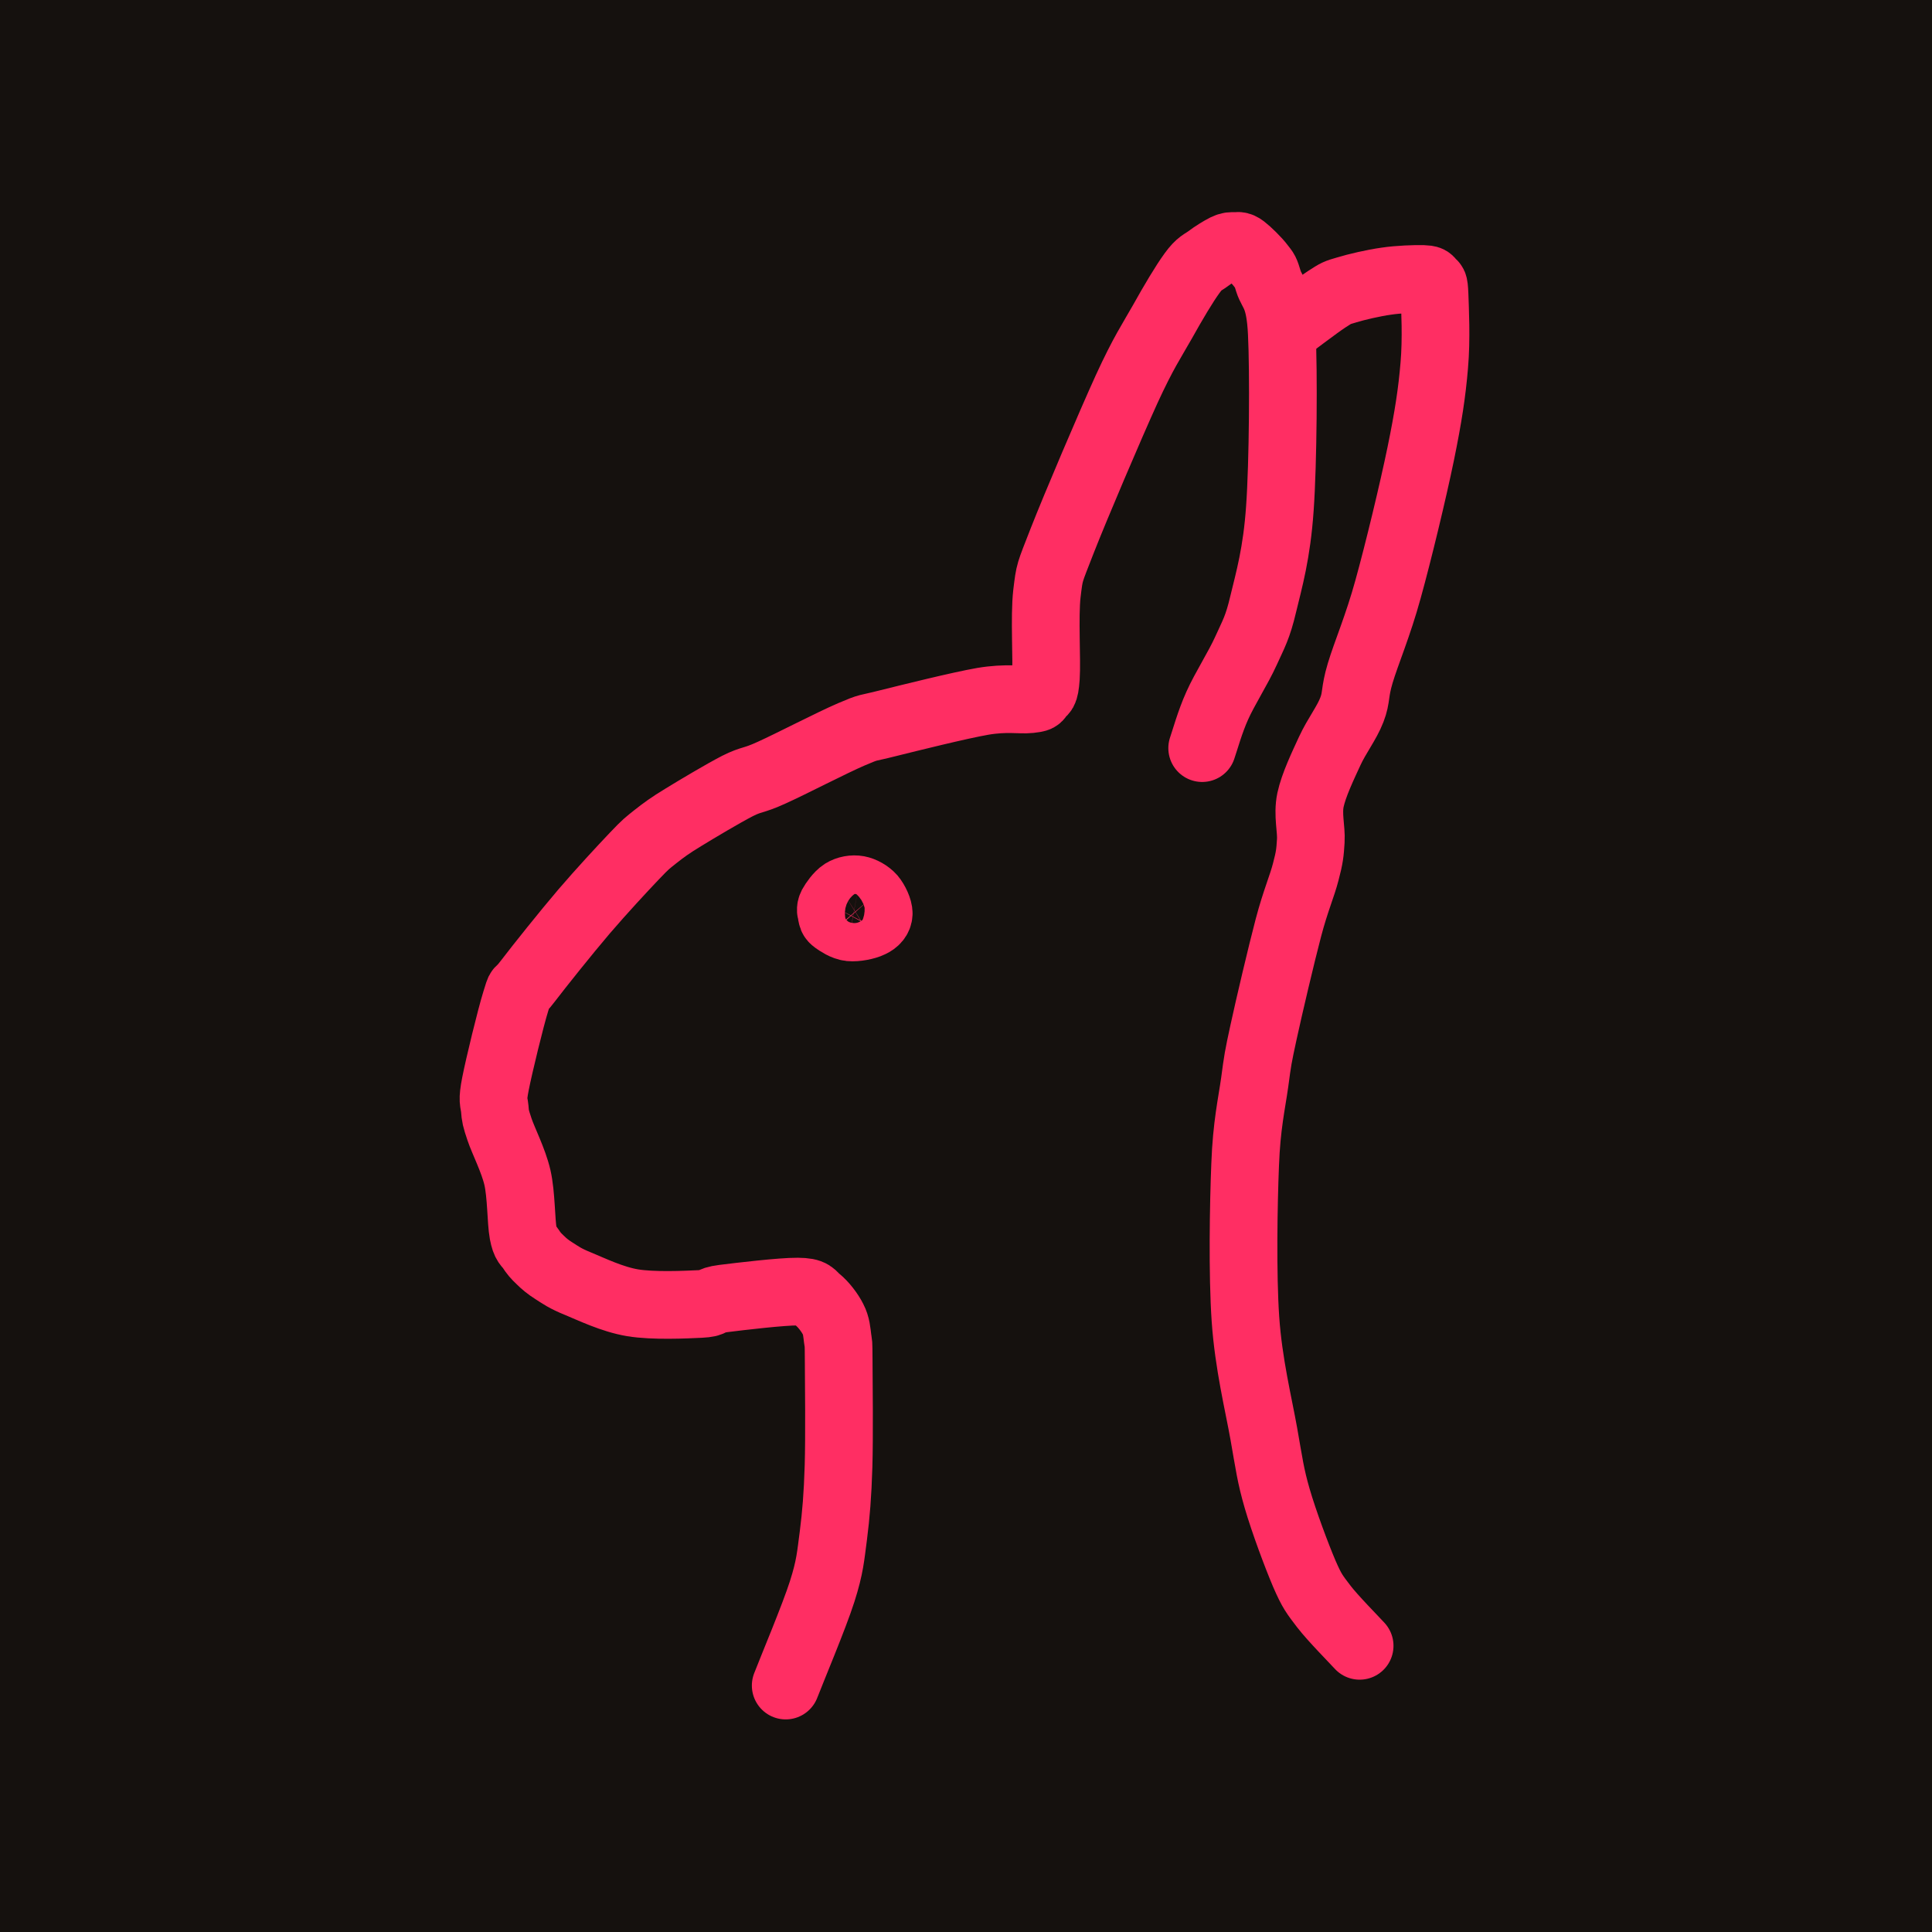
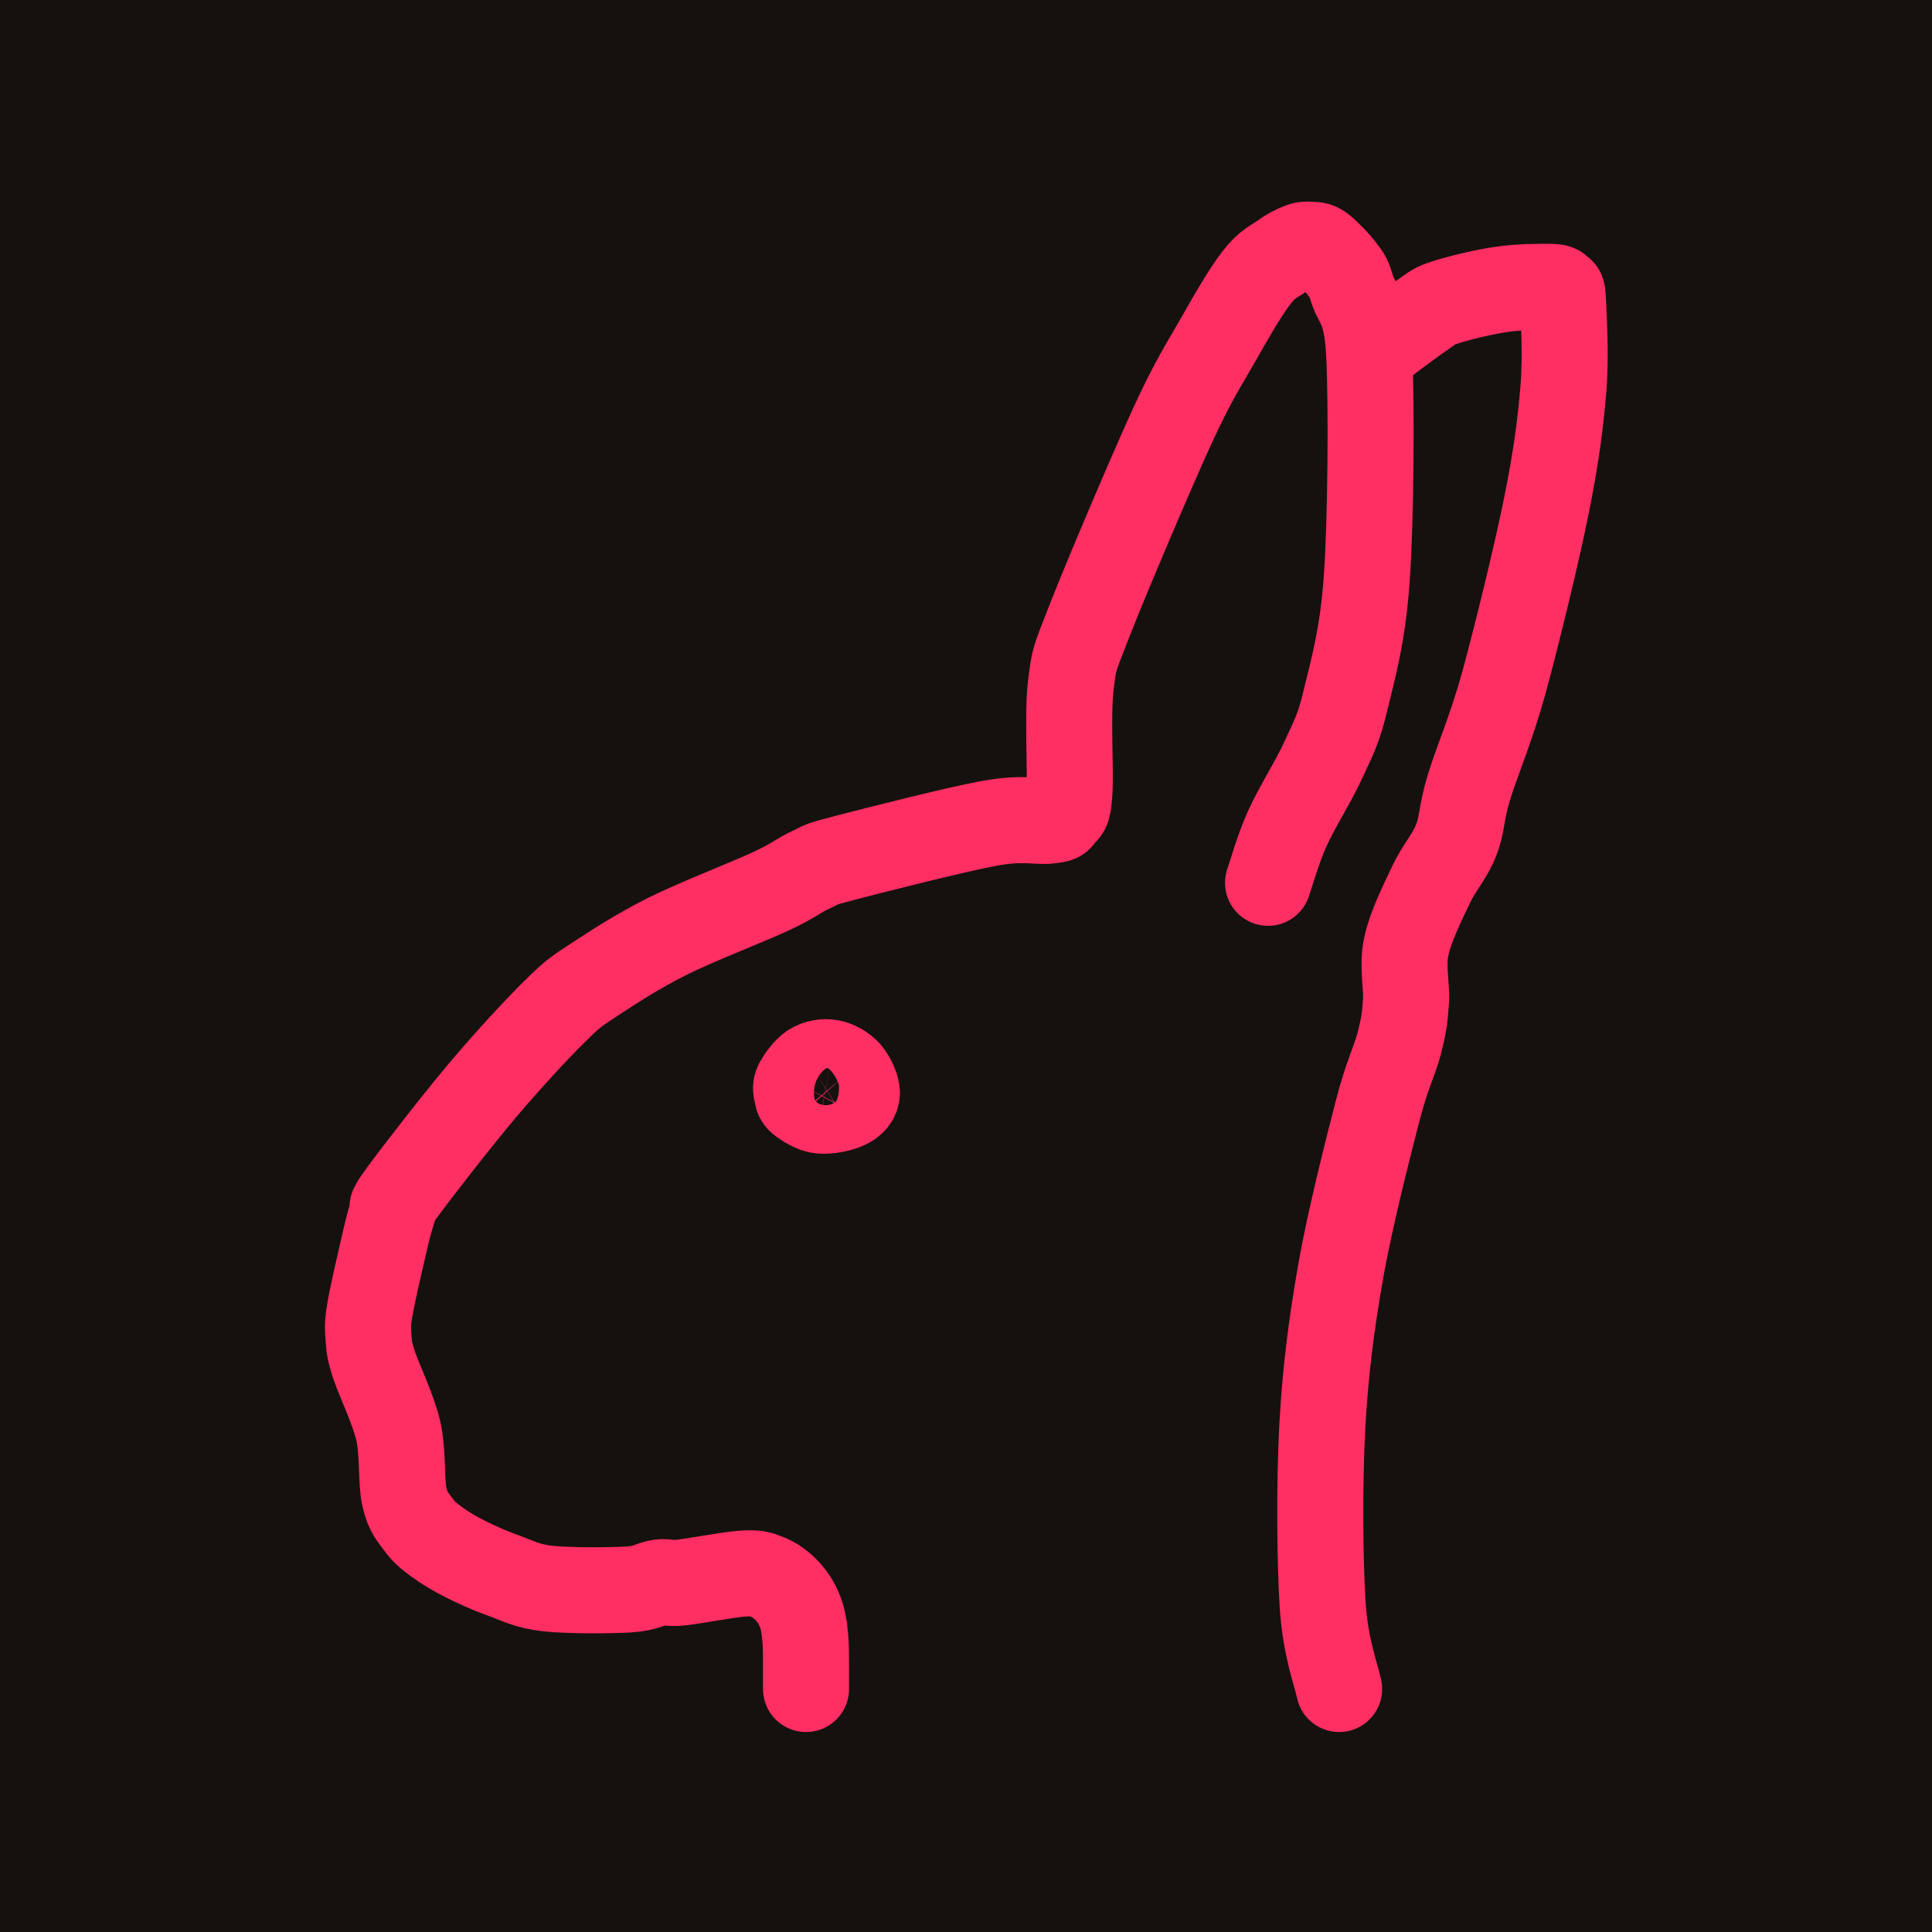
<svg xmlns="http://www.w3.org/2000/svg" viewBox="0 0 1024 1024" role="img" aria-label="Tapiti">
  <rect width="1024" height="1024" fill="#15110e" />
-   <g transform="translate(82.6 116.5) scale(0.78)" fill="none" stroke="#ff2e63" stroke-width="46" stroke-linecap="round" stroke-linejoin="round">
+   <g transform="translate(-32.8 112.0) scale(0.9914)" fill="none" stroke="#ff2e63" stroke-width="46" stroke-linecap="round" stroke-linejoin="round">
    <path d="M486.5 460.5C484.1 457.8 480.3 455.7 477.1 455.1C473.8 454.5 469.9 455.2 467.0 457.0C464.0 458.9 460.7 463.6 459.4 466.0C458.1 468.5 458.8 470.1 459.2 471.8C459.5 473.4 459.4 474.5 461.5 476.0C463.6 477.5 467.8 480.4 471.8 480.8C475.8 481.2 482.5 479.9 485.7 478.3C489.0 476.8 491.1 474.4 491.2 471.4C491.3 468.5 488.8 463.2 486.5 460.5Z" />
-     <path d="M767.0 75.0C771.8 71.5 788.6 58.6 795.6 54.0C802.6 49.5 802.2 49.7 809.0 47.7C815.8 45.6 827.5 42.9 836.1 41.7C844.7 40.4 855.7 40.1 860.8 40.2C865.8 40.4 865.3 40.8 866.6 42.6C868.0 44.4 868.5 41.6 868.9 51.0C869.2 60.4 870.3 81.0 868.7 99.0C867.2 117.0 864.7 133.7 859.5 159.0C854.3 184.3 844.2 226.2 837.3 251.0C830.5 275.8 822.5 294.3 818.4 308.0C814.3 321.7 816.1 324.2 812.7 333.0C809.3 341.9 802.4 350.7 797.7 360.9C793.0 371.1 786.8 384.0 784.6 394.2C782.5 404.3 785.3 413.9 784.8 422.0C784.3 430.1 784.0 433.2 781.4 443.0C778.9 452.8 774.4 462.8 769.6 481.0C764.8 499.2 756.5 534.5 752.7 552.0C748.9 569.5 748.7 571.0 746.7 586.0C744.6 601.0 741.2 615.2 740.2 642.0C739.1 668.8 738.3 716.5 740.4 747.0C742.5 777.5 749.3 804.7 752.9 825.0C756.5 845.3 757.4 853.2 762.0 869.0C766.6 884.8 775.2 907.8 780.4 920.0C785.7 932.2 787.4 934.0 793.6 942.2C799.9 950.4 813.9 964.5 818.0 969.0" />
-     <path d="M711.0 359.0C712.7 354.2 716.3 341.0 721.3 330.0C726.2 319.0 735.5 304.5 740.7 293.0C745.9 281.5 748.7 277.2 752.5 261.0C756.4 244.8 761.7 226.7 763.8 196.0C766.0 165.3 766.4 102.7 765.1 77.0C763.9 51.3 758.5 49.6 756.1 42.0C753.8 34.4 753.9 35.2 751.0 31.4C748.2 27.6 742.0 21.6 739.0 19.3C736.0 17.0 735.0 17.9 733.0 17.8C730.9 17.8 729.7 17.6 726.8 19.0C723.8 20.5 718.9 23.5 715.2 26.3C711.4 29.2 709.3 29.1 704.1 36.3C698.9 43.4 691.3 56.2 684.0 69.3C676.6 82.4 671.1 90.2 659.7 115.0C648.4 139.8 625.0 194.8 615.9 218.0C606.9 241.2 607.4 238.5 605.5 254.0C603.7 269.5 605.6 299.6 604.8 311.0C604.0 322.4 602.7 320.1 600.9 322.6C599.1 325.0 600.3 325.0 593.8 325.8C587.3 326.5 578.1 324.5 562.0 327.2C545.9 330.0 511.9 338.5 497.0 342.2C482.1 346.0 485.8 344.0 472.7 349.6C459.6 355.2 431.3 369.9 418.4 375.7C405.5 381.6 405.3 379.7 395.3 384.7C385.4 389.8 367.8 400.3 358.5 406.0C349.1 411.7 345.0 414.8 339.4 419.2C333.9 423.6 333.3 423.8 325.2 432.3C317.1 440.8 303.0 456.0 290.9 470.1C278.8 484.3 260.5 507.2 252.8 517.3C245.1 527.5 248.3 519.4 244.6 531.0C241.0 542.6 233.2 574.8 230.8 587.0C228.4 599.2 229.8 598.8 230.3 604.0C230.7 609.2 230.9 610.2 233.5 618.0C236.1 625.8 243.0 639.1 245.7 650.8C248.4 662.6 248.1 680.4 249.6 688.5C251.1 696.5 252.7 696.0 254.7 699.1C256.6 702.1 258.4 704.2 261.1 706.7C263.7 709.3 266.4 711.6 270.7 714.3C275.0 717.0 277.9 719.3 286.8 722.9C295.6 726.5 310.1 733.6 324.0 735.9C337.9 738.2 359.7 737.2 370.0 736.7C380.3 736.2 374.7 734.4 385.7 733.0C396.8 731.6 425.5 728.2 436.1 728.3C446.8 728.4 445.7 730.7 449.7 733.8C453.7 737.0 458.0 742.7 460.2 747.1C462.5 751.5 462.7 755.7 463.3 760.3C463.9 765.0 463.9 760.6 464.0 775.0C464.1 789.4 464.5 827.2 463.9 847.0C463.3 866.8 462.2 879.8 460.4 894.0C458.5 908.2 458.2 915.0 452.8 932.0C447.4 949.0 432.1 985.3 428.0 996.0" />
+     <path d="M767.0 75.0C771.4 71.7 786.9 59.9 793.4 55.5C799.9 51.1 798.9 50.9 806.0 48.6C813.1 46.3 826.7 43.0 836.1 41.7C845.5 40.3 857.4 40.3 862.5 40.4C867.6 40.6 865.6 41.3 866.6 42.6C867.7 43.9 868.3 39.4 868.7 48.2C869.0 56.9 870.4 76.7 868.9 95.0C867.4 113.3 865.0 131.8 859.7 158.0C854.4 184.2 843.9 227.0 837.1 252.0C830.2 277.0 822.6 294.0 818.4 308.0C814.1 322.0 815.0 327.5 811.6 336.1C808.3 344.8 802.7 350.4 798.2 359.9C793.7 369.4 787.1 382.6 784.9 393.1C782.6 403.6 785.4 414.4 784.7 423.0C784.1 431.6 783.6 435.2 781.1 445.0C778.5 454.8 774.5 461.7 769.3 482.0C764.1 502.3 754.7 539.0 749.8 567.0C744.9 595.0 741.6 620.3 740.0 650.0C738.4 679.7 738.7 721.7 740.2 745.0C741.7 768.3 747.5 782.5 749.0 790.0" />
+     <path d="M711.0 359.0C712.7 354.2 716.3 341.0 721.3 330.0C726.2 319.0 735.5 304.5 740.7 293.0C745.9 281.5 748.7 277.2 752.5 261.0C756.4 244.8 761.7 226.7 763.8 196.0C766.0 165.3 766.4 102.7 765.1 77.0C763.9 51.3 758.5 49.6 756.1 42.0C753.8 34.4 753.7 35.1 751.0 31.4C748.4 27.7 742.9 22.1 740.0 19.8C737.2 17.6 736.0 18.1 734.0 17.9C731.9 17.7 730.4 17.6 727.8 18.7C725.2 19.7 722.1 21.2 718.3 24.0C714.5 26.8 710.5 28.0 704.9 35.4C699.2 42.7 692.1 54.9 684.6 68.2C677.1 81.4 671.2 90.0 659.7 115.0C648.3 140.0 625.0 194.8 615.9 218.0C606.9 241.2 607.4 238.5 605.5 254.0C603.7 269.5 605.6 299.6 604.8 311.0C604.0 322.4 602.7 320.1 600.9 322.6C599.1 325.0 600.3 325.0 593.8 325.8C587.3 326.5 580.1 323.9 562.0 327.2C543.9 330.5 500.9 341.5 485.0 345.6C469.1 349.8 473.4 348.9 466.9 351.9C460.3 354.8 458.3 357.4 445.5 363.4C432.6 369.4 405.3 379.9 389.7 387.7C374.0 395.6 361.4 403.8 351.5 410.3C341.6 416.9 340.2 417.3 330.1 427.3C320.0 437.2 304.6 453.9 290.9 470.1C277.2 486.4 255.8 513.9 247.8 524.9C239.8 535.8 244.4 531.0 242.7 536.0C241.0 541.0 239.8 546.3 237.8 555.0C235.8 563.7 231.9 580.2 230.7 588.0C229.4 595.8 229.8 597.3 230.1 602.0C230.5 606.7 230.2 607.7 232.8 616.0C235.5 624.3 243.2 640.0 246.0 651.9C248.7 663.8 247.4 679.0 249.3 687.3C251.1 695.7 254.0 698.1 256.8 702.1C259.7 706.1 262.3 708.2 266.5 711.3C270.7 714.4 276.2 717.7 282.2 720.7C288.2 723.7 295.1 726.8 302.4 729.4C309.7 732.0 314.9 735.1 326.0 736.3C337.1 737.5 359.0 737.4 369.0 736.8C379.0 736.2 381.1 733.6 385.7 733.0C390.4 732.4 389.7 733.9 397.1 733.1C404.4 732.3 422.3 728.9 430.0 728.3C437.7 727.8 439.1 728.5 443.0 730.0C447.0 731.4 450.6 734.2 453.6 737.2C456.5 740.3 459.0 743.9 460.7 748.3C462.4 752.7 463.1 756.7 463.7 763.7C464.2 770.6 463.9 785.6 464.0 790.0" />
  </g>
</svg>
